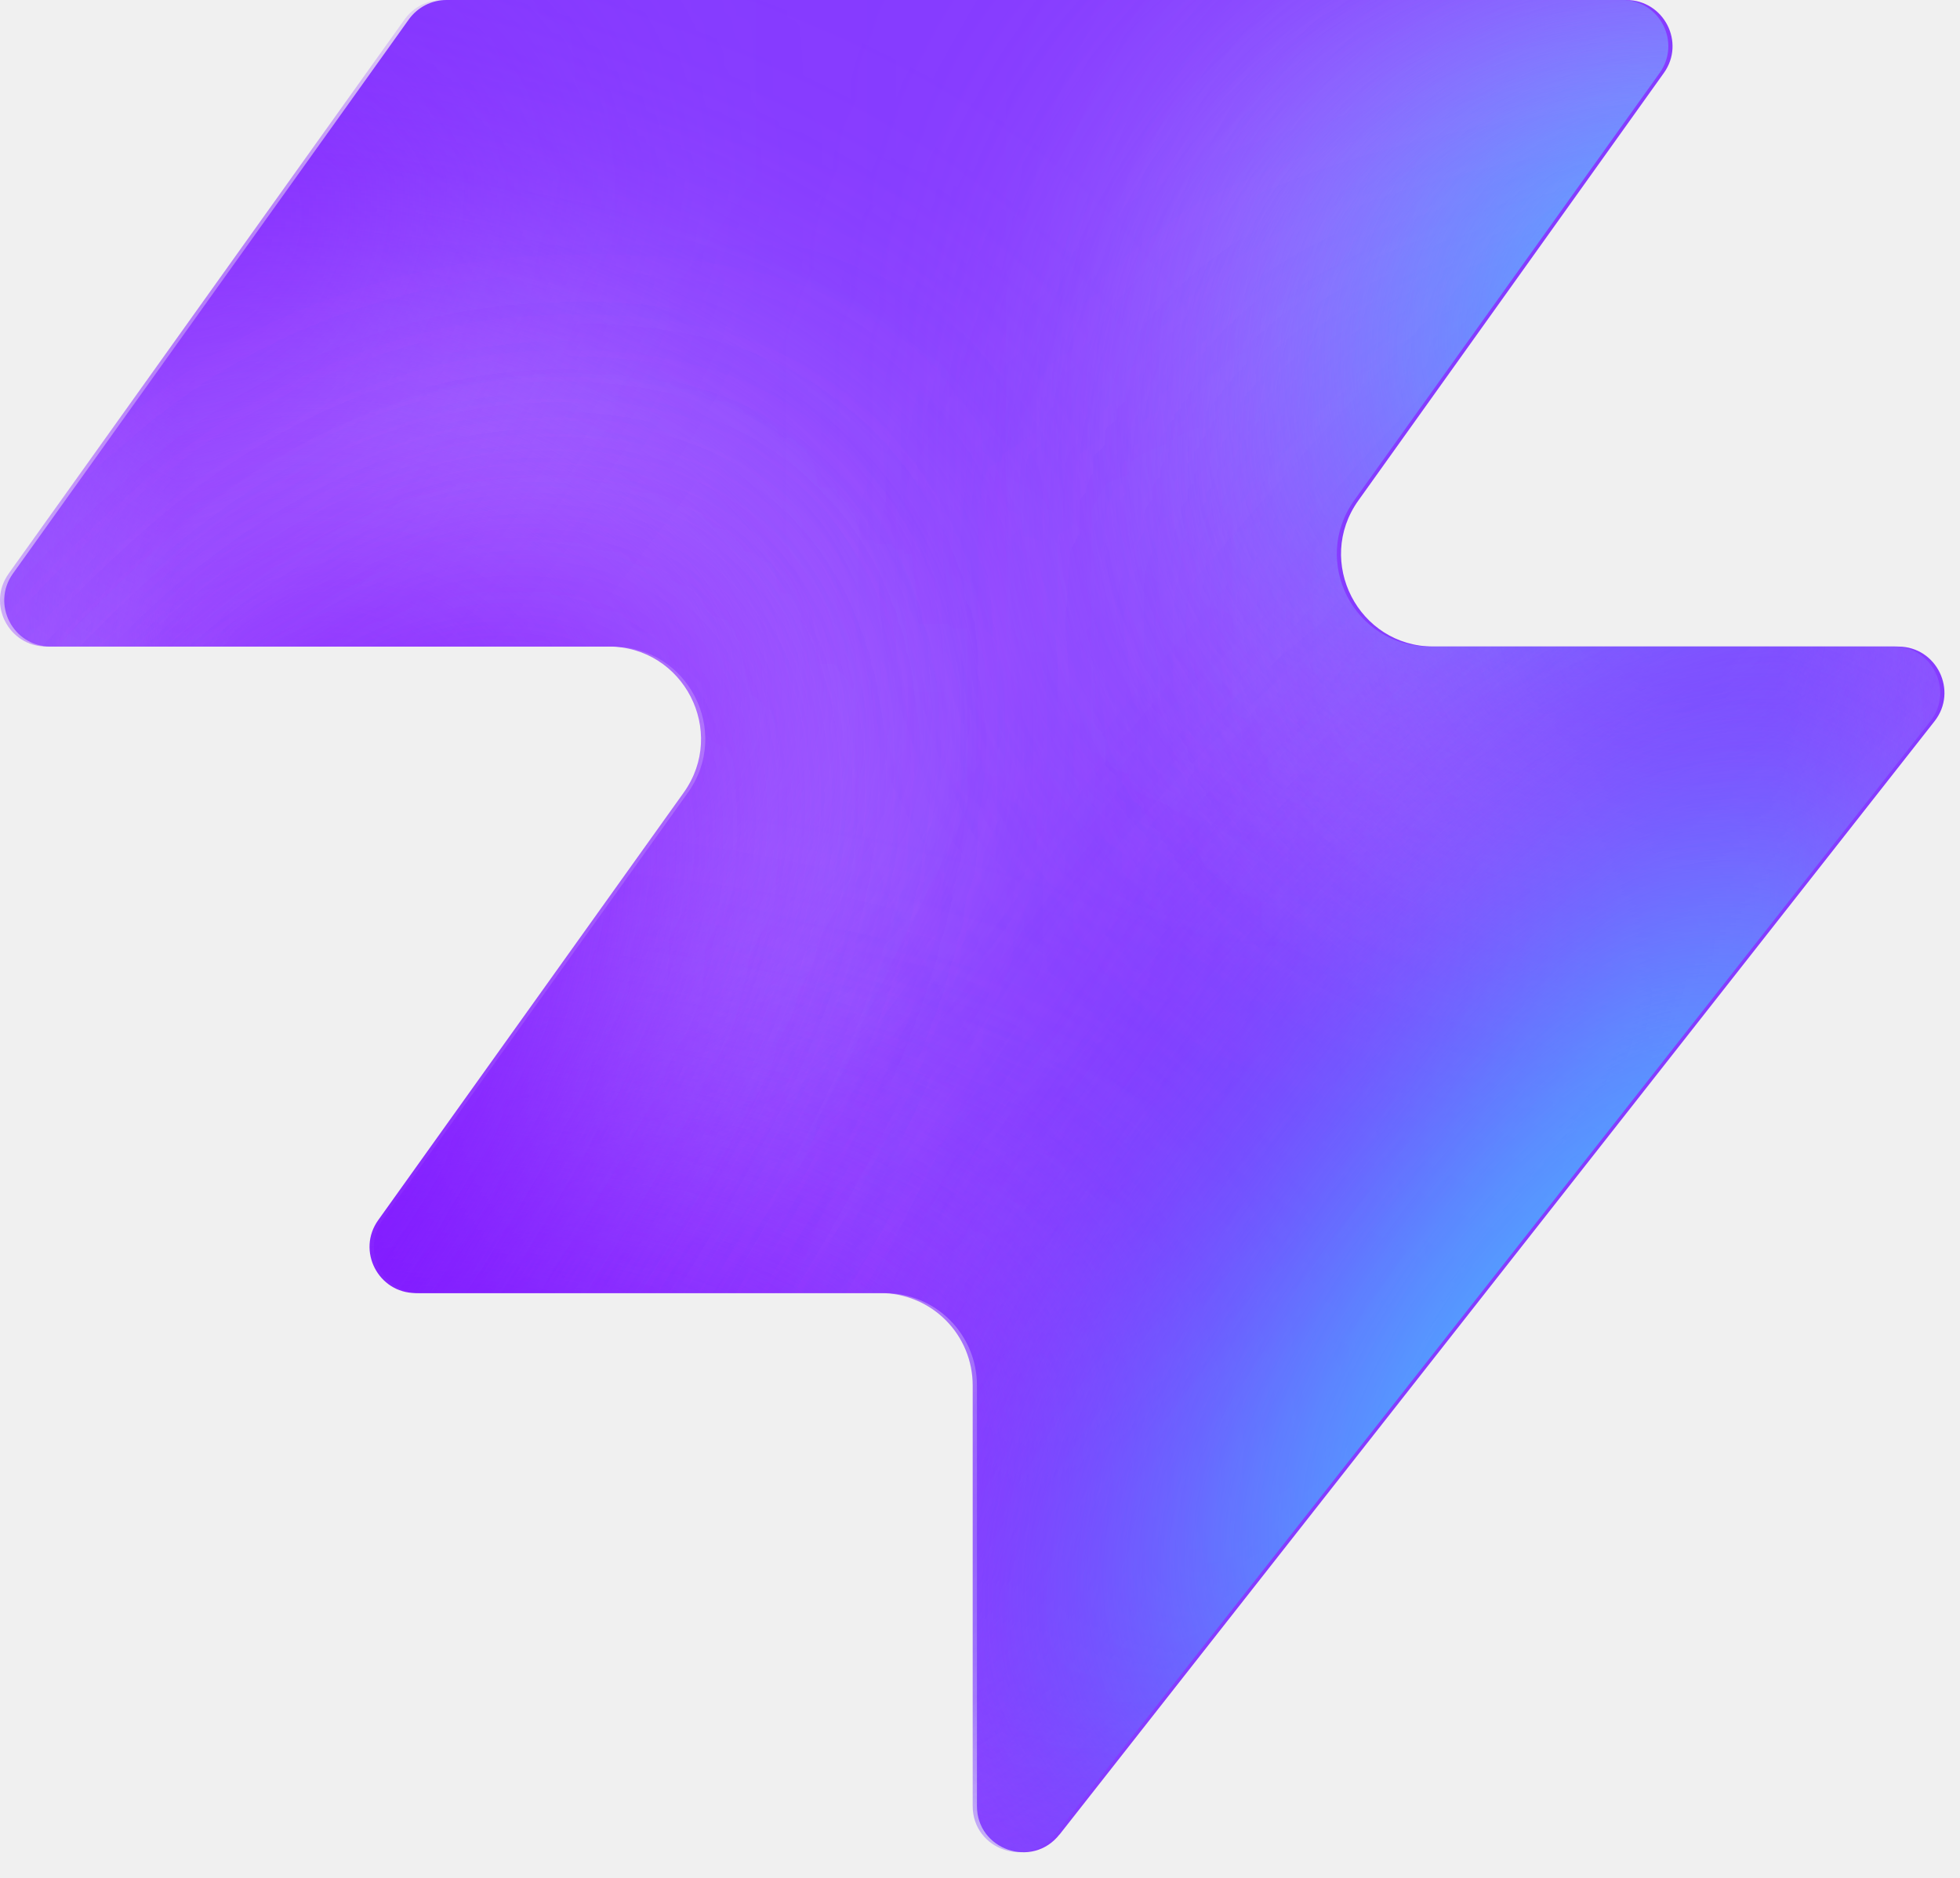
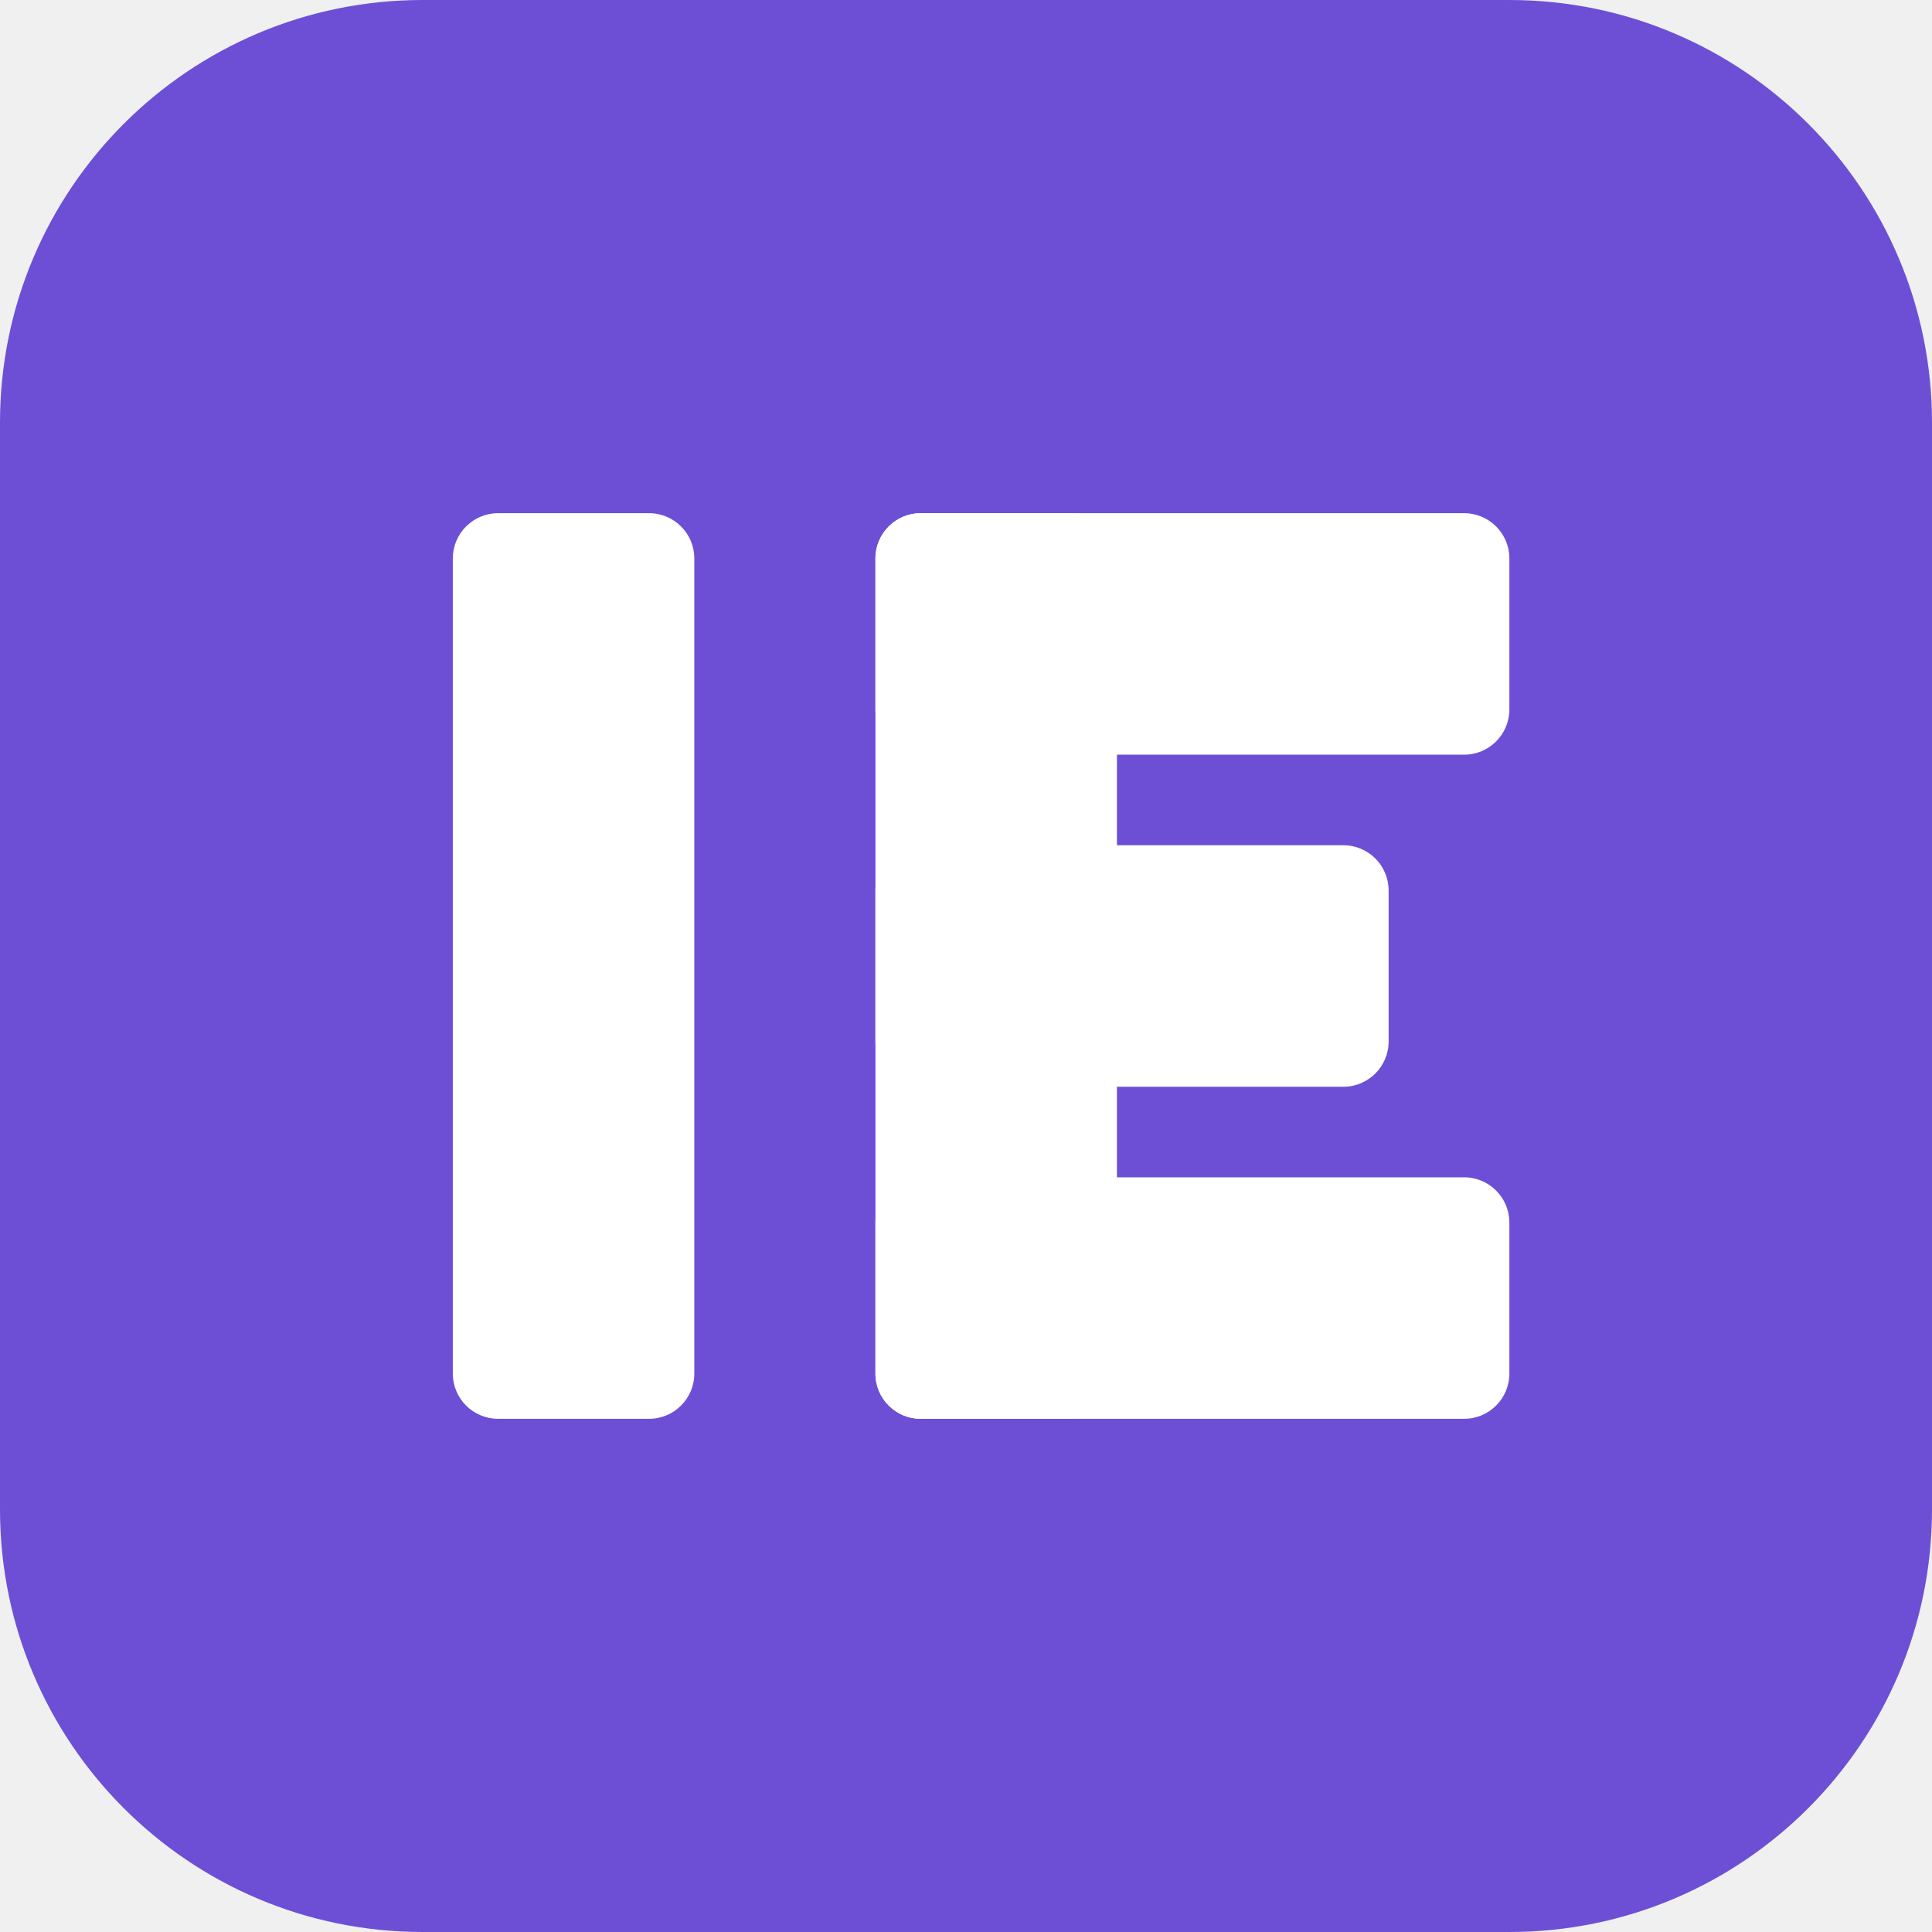
- <svg xmlns="http://www.w3.org/2000/svg" width="48" height="46" fill="none" viewBox="0 0 48 46">
-   <path fill="#863bff" d="M25.946 44.938c-.664.845-2.021.375-2.021-.698V33.937a2.26 2.26 0 0 0-2.262-2.262H10.287c-.92 0-1.456-1.04-.92-1.788l7.48-10.471c1.07-1.497 0-3.578-1.842-3.578H1.237c-.92 0-1.456-1.04-.92-1.788L10.013.474c.214-.297.556-.474.92-.474h28.894c.92 0 1.456 1.04.92 1.788l-7.48 10.471c-1.07 1.498 0 3.579 1.842 3.579h11.377c.943 0 1.473 1.088.89 1.83L25.947 44.94z" style="fill:#863bff;fill:color(display-p3 .525 .23 1);fill-opacity:1" />
-   <mask id="a" width="48" height="46" x="0" y="0" maskUnits="userSpaceOnUse" style="mask-type:alpha">
-     <path fill="#000" d="M25.842 44.938c-.664.844-2.021.375-2.021-.698V33.937a2.26 2.26 0 0 0-2.262-2.262H10.183c-.92 0-1.456-1.04-.92-1.788l7.48-10.471c1.07-1.498 0-3.579-1.842-3.579H1.133c-.92 0-1.456-1.04-.92-1.787L9.91.473c.214-.297.556-.474.92-.474h28.894c.92 0 1.456 1.04.92 1.788l-7.48 10.471c-1.07 1.498 0 3.578 1.842 3.578h11.377c.943 0 1.473 1.088.89 1.832L25.843 44.94z" style="fill:#000;fill-opacity:1" />
-   </mask>
-   <g mask="url(#a)">
-     <g filter="url(#b)">
-       <ellipse cx="5.508" cy="14.704" fill="#ede6ff" rx="5.508" ry="14.704" style="fill:#ede6ff;fill:color(display-p3 .927 .903 1);fill-opacity:1" transform="matrix(.00324 1 1 -.00324 -4.47 31.516)" />
-     </g>
-     <g filter="url(#c)">
-       <ellipse cx="10.399" cy="29.851" fill="#ede6ff" rx="10.399" ry="29.851" style="fill:#ede6ff;fill:color(display-p3 .927 .903 1);fill-opacity:1" transform="matrix(.00324 1 1 -.00324 -39.328 7.883)" />
-     </g>
-     <g filter="url(#d)">
-       <ellipse cx="5.508" cy="30.487" fill="#7e14ff" rx="5.508" ry="30.487" style="fill:#7e14ff;fill:color(display-p3 .492 .077 1);fill-opacity:1" transform="rotate(89.814 -25.913 -14.639)scale(1 -1)" />
-     </g>
-     <g filter="url(#e)">
-       <ellipse cx="5.508" cy="30.599" fill="#7e14ff" rx="5.508" ry="30.599" style="fill:#7e14ff;fill:color(display-p3 .492 .077 1);fill-opacity:1" transform="rotate(89.814 -32.644 -3.334)scale(1 -1)" />
-     </g>
-     <g filter="url(#f)">
-       <ellipse cx="5.508" cy="30.599" fill="#7e14ff" rx="5.508" ry="30.599" style="fill:#7e14ff;fill:color(display-p3 .492 .077 1);fill-opacity:1" transform="matrix(.00324 1 1 -.00324 -34.34 30.47)" />
-     </g>
-     <g filter="url(#g)">
-       <ellipse cx="14.072" cy="22.078" fill="#ede6ff" rx="14.072" ry="22.078" style="fill:#ede6ff;fill:color(display-p3 .927 .903 1);fill-opacity:1" transform="rotate(93.35 24.506 48.493)scale(-1 1)" />
-     </g>
-     <g filter="url(#h)">
-       <ellipse cx="3.47" cy="21.501" fill="#7e14ff" rx="3.47" ry="21.501" style="fill:#7e14ff;fill:color(display-p3 .492 .077 1);fill-opacity:1" transform="rotate(89.009 28.708 47.59)scale(-1 1)" />
-     </g>
-     <g filter="url(#i)">
-       <ellipse cx="3.47" cy="21.501" fill="#7e14ff" rx="3.47" ry="21.501" style="fill:#7e14ff;fill:color(display-p3 .492 .077 1);fill-opacity:1" transform="rotate(89.009 28.708 47.59)scale(-1 1)" />
-     </g>
-     <g filter="url(#j)">
-       <ellipse cx=".387" cy="8.972" fill="#7e14ff" rx="4.407" ry="29.108" style="fill:#7e14ff;fill:color(display-p3 .492 .077 1);fill-opacity:1" transform="rotate(39.51 .387 8.972)" />
-     </g>
-     <g filter="url(#k)">
-       <ellipse cx="47.523" cy="-6.092" fill="#7e14ff" rx="4.407" ry="29.108" style="fill:#7e14ff;fill:color(display-p3 .492 .077 1);fill-opacity:1" transform="rotate(37.892 47.523 -6.092)" />
-     </g>
-     <g filter="url(#l)">
-       <ellipse cx="41.412" cy="6.333" fill="#47bfff" rx="5.971" ry="9.665" style="fill:#47bfff;fill:color(display-p3 .28 .748 1);fill-opacity:1" transform="rotate(37.892 41.412 6.333)" />
-     </g>
-     <g filter="url(#m)">
-       <ellipse cx="-1.879" cy="38.332" fill="#7e14ff" rx="4.407" ry="29.108" style="fill:#7e14ff;fill:color(display-p3 .492 .077 1);fill-opacity:1" transform="rotate(37.892 -1.88 38.332)" />
-     </g>
-     <g filter="url(#n)">
-       <ellipse cx="-1.879" cy="38.332" fill="#7e14ff" rx="4.407" ry="29.108" style="fill:#7e14ff;fill:color(display-p3 .492 .077 1);fill-opacity:1" transform="rotate(37.892 -1.88 38.332)" />
-     </g>
-     <g filter="url(#o)">
-       <ellipse cx="35.651" cy="29.907" fill="#7e14ff" rx="4.407" ry="29.108" style="fill:#7e14ff;fill:color(display-p3 .492 .077 1);fill-opacity:1" transform="rotate(37.892 35.651 29.907)" />
-     </g>
-     <g filter="url(#p)">
-       <ellipse cx="38.418" cy="32.4" fill="#47bfff" rx="5.971" ry="15.297" style="fill:#47bfff;fill:color(display-p3 .28 .748 1);fill-opacity:1" transform="rotate(37.892 38.418 32.4)" />
-     </g>
-   </g>
-   <defs>
-     <filter id="b" width="60.045" height="41.654" x="-19.77" y="16.149" color-interpolation-filters="sRGB" filterUnits="userSpaceOnUse">
-       <feFlood flood-opacity="0" result="BackgroundImageFix" />
-       <feBlend in="SourceGraphic" in2="BackgroundImageFix" result="shape" />
-       <feGaussianBlur result="effect1_foregroundBlur_2002_17158" stdDeviation="7.659" />
-     </filter>
-     <filter id="c" width="90.34" height="51.437" x="-54.613" y="-7.533" color-interpolation-filters="sRGB" filterUnits="userSpaceOnUse">
-       <feFlood flood-opacity="0" result="BackgroundImageFix" />
-       <feBlend in="SourceGraphic" in2="BackgroundImageFix" result="shape" />
-       <feGaussianBlur result="effect1_foregroundBlur_2002_17158" stdDeviation="7.659" />
-     </filter>
-     <filter id="d" width="79.355" height="29.4" x="-49.64" y="2.03" color-interpolation-filters="sRGB" filterUnits="userSpaceOnUse">
-       <feFlood flood-opacity="0" result="BackgroundImageFix" />
-       <feBlend in="SourceGraphic" in2="BackgroundImageFix" result="shape" />
-       <feGaussianBlur result="effect1_foregroundBlur_2002_17158" stdDeviation="4.596" />
-     </filter>
-     <filter id="e" width="79.579" height="29.4" x="-45.045" y="20.029" color-interpolation-filters="sRGB" filterUnits="userSpaceOnUse">
-       <feFlood flood-opacity="0" result="BackgroundImageFix" />
-       <feBlend in="SourceGraphic" in2="BackgroundImageFix" result="shape" />
-       <feGaussianBlur result="effect1_foregroundBlur_2002_17158" stdDeviation="4.596" />
-     </filter>
-     <filter id="f" width="79.579" height="29.4" x="-43.513" y="21.178" color-interpolation-filters="sRGB" filterUnits="userSpaceOnUse">
-       <feFlood flood-opacity="0" result="BackgroundImageFix" />
-       <feBlend in="SourceGraphic" in2="BackgroundImageFix" result="shape" />
-       <feGaussianBlur result="effect1_foregroundBlur_2002_17158" stdDeviation="4.596" />
-     </filter>
-     <filter id="g" width="74.749" height="58.852" x="15.756" y="-17.901" color-interpolation-filters="sRGB" filterUnits="userSpaceOnUse">
-       <feFlood flood-opacity="0" result="BackgroundImageFix" />
-       <feBlend in="SourceGraphic" in2="BackgroundImageFix" result="shape" />
-       <feGaussianBlur result="effect1_foregroundBlur_2002_17158" stdDeviation="7.659" />
-     </filter>
-     <filter id="h" width="61.377" height="25.362" x="23.548" y="2.284" color-interpolation-filters="sRGB" filterUnits="userSpaceOnUse">
-       <feFlood flood-opacity="0" result="BackgroundImageFix" />
-       <feBlend in="SourceGraphic" in2="BackgroundImageFix" result="shape" />
-       <feGaussianBlur result="effect1_foregroundBlur_2002_17158" stdDeviation="4.596" />
-     </filter>
-     <filter id="i" width="61.377" height="25.362" x="23.548" y="2.284" color-interpolation-filters="sRGB" filterUnits="userSpaceOnUse">
-       <feFlood flood-opacity="0" result="BackgroundImageFix" />
-       <feBlend in="SourceGraphic" in2="BackgroundImageFix" result="shape" />
-       <feGaussianBlur result="effect1_foregroundBlur_2002_17158" stdDeviation="4.596" />
-     </filter>
-     <filter id="j" width="56.045" height="63.649" x="-27.636" y="-22.853" color-interpolation-filters="sRGB" filterUnits="userSpaceOnUse">
-       <feFlood flood-opacity="0" result="BackgroundImageFix" />
-       <feBlend in="SourceGraphic" in2="BackgroundImageFix" result="shape" />
-       <feGaussianBlur result="effect1_foregroundBlur_2002_17158" stdDeviation="4.596" />
-     </filter>
-     <filter id="k" width="54.814" height="64.646" x="20.116" y="-38.415" color-interpolation-filters="sRGB" filterUnits="userSpaceOnUse">
-       <feFlood flood-opacity="0" result="BackgroundImageFix" />
-       <feBlend in="SourceGraphic" in2="BackgroundImageFix" result="shape" />
-       <feGaussianBlur result="effect1_foregroundBlur_2002_17158" stdDeviation="4.596" />
-     </filter>
-     <filter id="l" width="33.541" height="35.313" x="24.641" y="-11.323" color-interpolation-filters="sRGB" filterUnits="userSpaceOnUse">
-       <feFlood flood-opacity="0" result="BackgroundImageFix" />
-       <feBlend in="SourceGraphic" in2="BackgroundImageFix" result="shape" />
-       <feGaussianBlur result="effect1_foregroundBlur_2002_17158" stdDeviation="4.596" />
-     </filter>
-     <filter id="m" width="54.814" height="64.646" x="-29.286" y="6.009" color-interpolation-filters="sRGB" filterUnits="userSpaceOnUse">
-       <feFlood flood-opacity="0" result="BackgroundImageFix" />
-       <feBlend in="SourceGraphic" in2="BackgroundImageFix" result="shape" />
-       <feGaussianBlur result="effect1_foregroundBlur_2002_17158" stdDeviation="4.596" />
-     </filter>
-     <filter id="n" width="54.814" height="64.646" x="-29.286" y="6.009" color-interpolation-filters="sRGB" filterUnits="userSpaceOnUse">
-       <feFlood flood-opacity="0" result="BackgroundImageFix" />
-       <feBlend in="SourceGraphic" in2="BackgroundImageFix" result="shape" />
-       <feGaussianBlur result="effect1_foregroundBlur_2002_17158" stdDeviation="4.596" />
-     </filter>
-     <filter id="o" width="54.814" height="64.646" x="8.244" y="-2.416" color-interpolation-filters="sRGB" filterUnits="userSpaceOnUse">
-       <feFlood flood-opacity="0" result="BackgroundImageFix" />
-       <feBlend in="SourceGraphic" in2="BackgroundImageFix" result="shape" />
-       <feGaussianBlur result="effect1_foregroundBlur_2002_17158" stdDeviation="4.596" />
-     </filter>
-     <filter id="p" width="39.409" height="43.623" x="18.713" y="10.588" color-interpolation-filters="sRGB" filterUnits="userSpaceOnUse">
-       <feFlood flood-opacity="0" result="BackgroundImageFix" />
-       <feBlend in="SourceGraphic" in2="BackgroundImageFix" result="shape" />
-       <feGaussianBlur result="effect1_foregroundBlur_2002_17158" stdDeviation="4.596" />
-     </filter>
-   </defs>
+ <svg xmlns="http://www.w3.org/2000/svg" viewBox="0 0 64 64" role="img" aria-label="IELTS Prep">
+   <style>
+     .bg { fill: #6d4fd6; }
+     .fg { fill: #ffffff; }
+     @media (prefers-color-scheme: dark) {
+       .bg { fill: #9683e8; }
+       .fg { fill: #131218; }
+     }
+   </style>
+   <rect class="bg" width="64" height="64" rx="14" />
+   <rect class="fg" x="15" y="17" width="8" height="30" rx="1.5" />
+   <rect class="fg" x="29" y="17" width="8" height="30" rx="1.5" />
+   <rect class="fg" x="29" y="17" width="21" height="8" rx="1.5" />
+   <rect class="fg" x="29" y="28" width="17" height="8" rx="1.5" />
+   <rect class="fg" x="29" y="39" width="21" height="8" rx="1.5" />
</svg>
